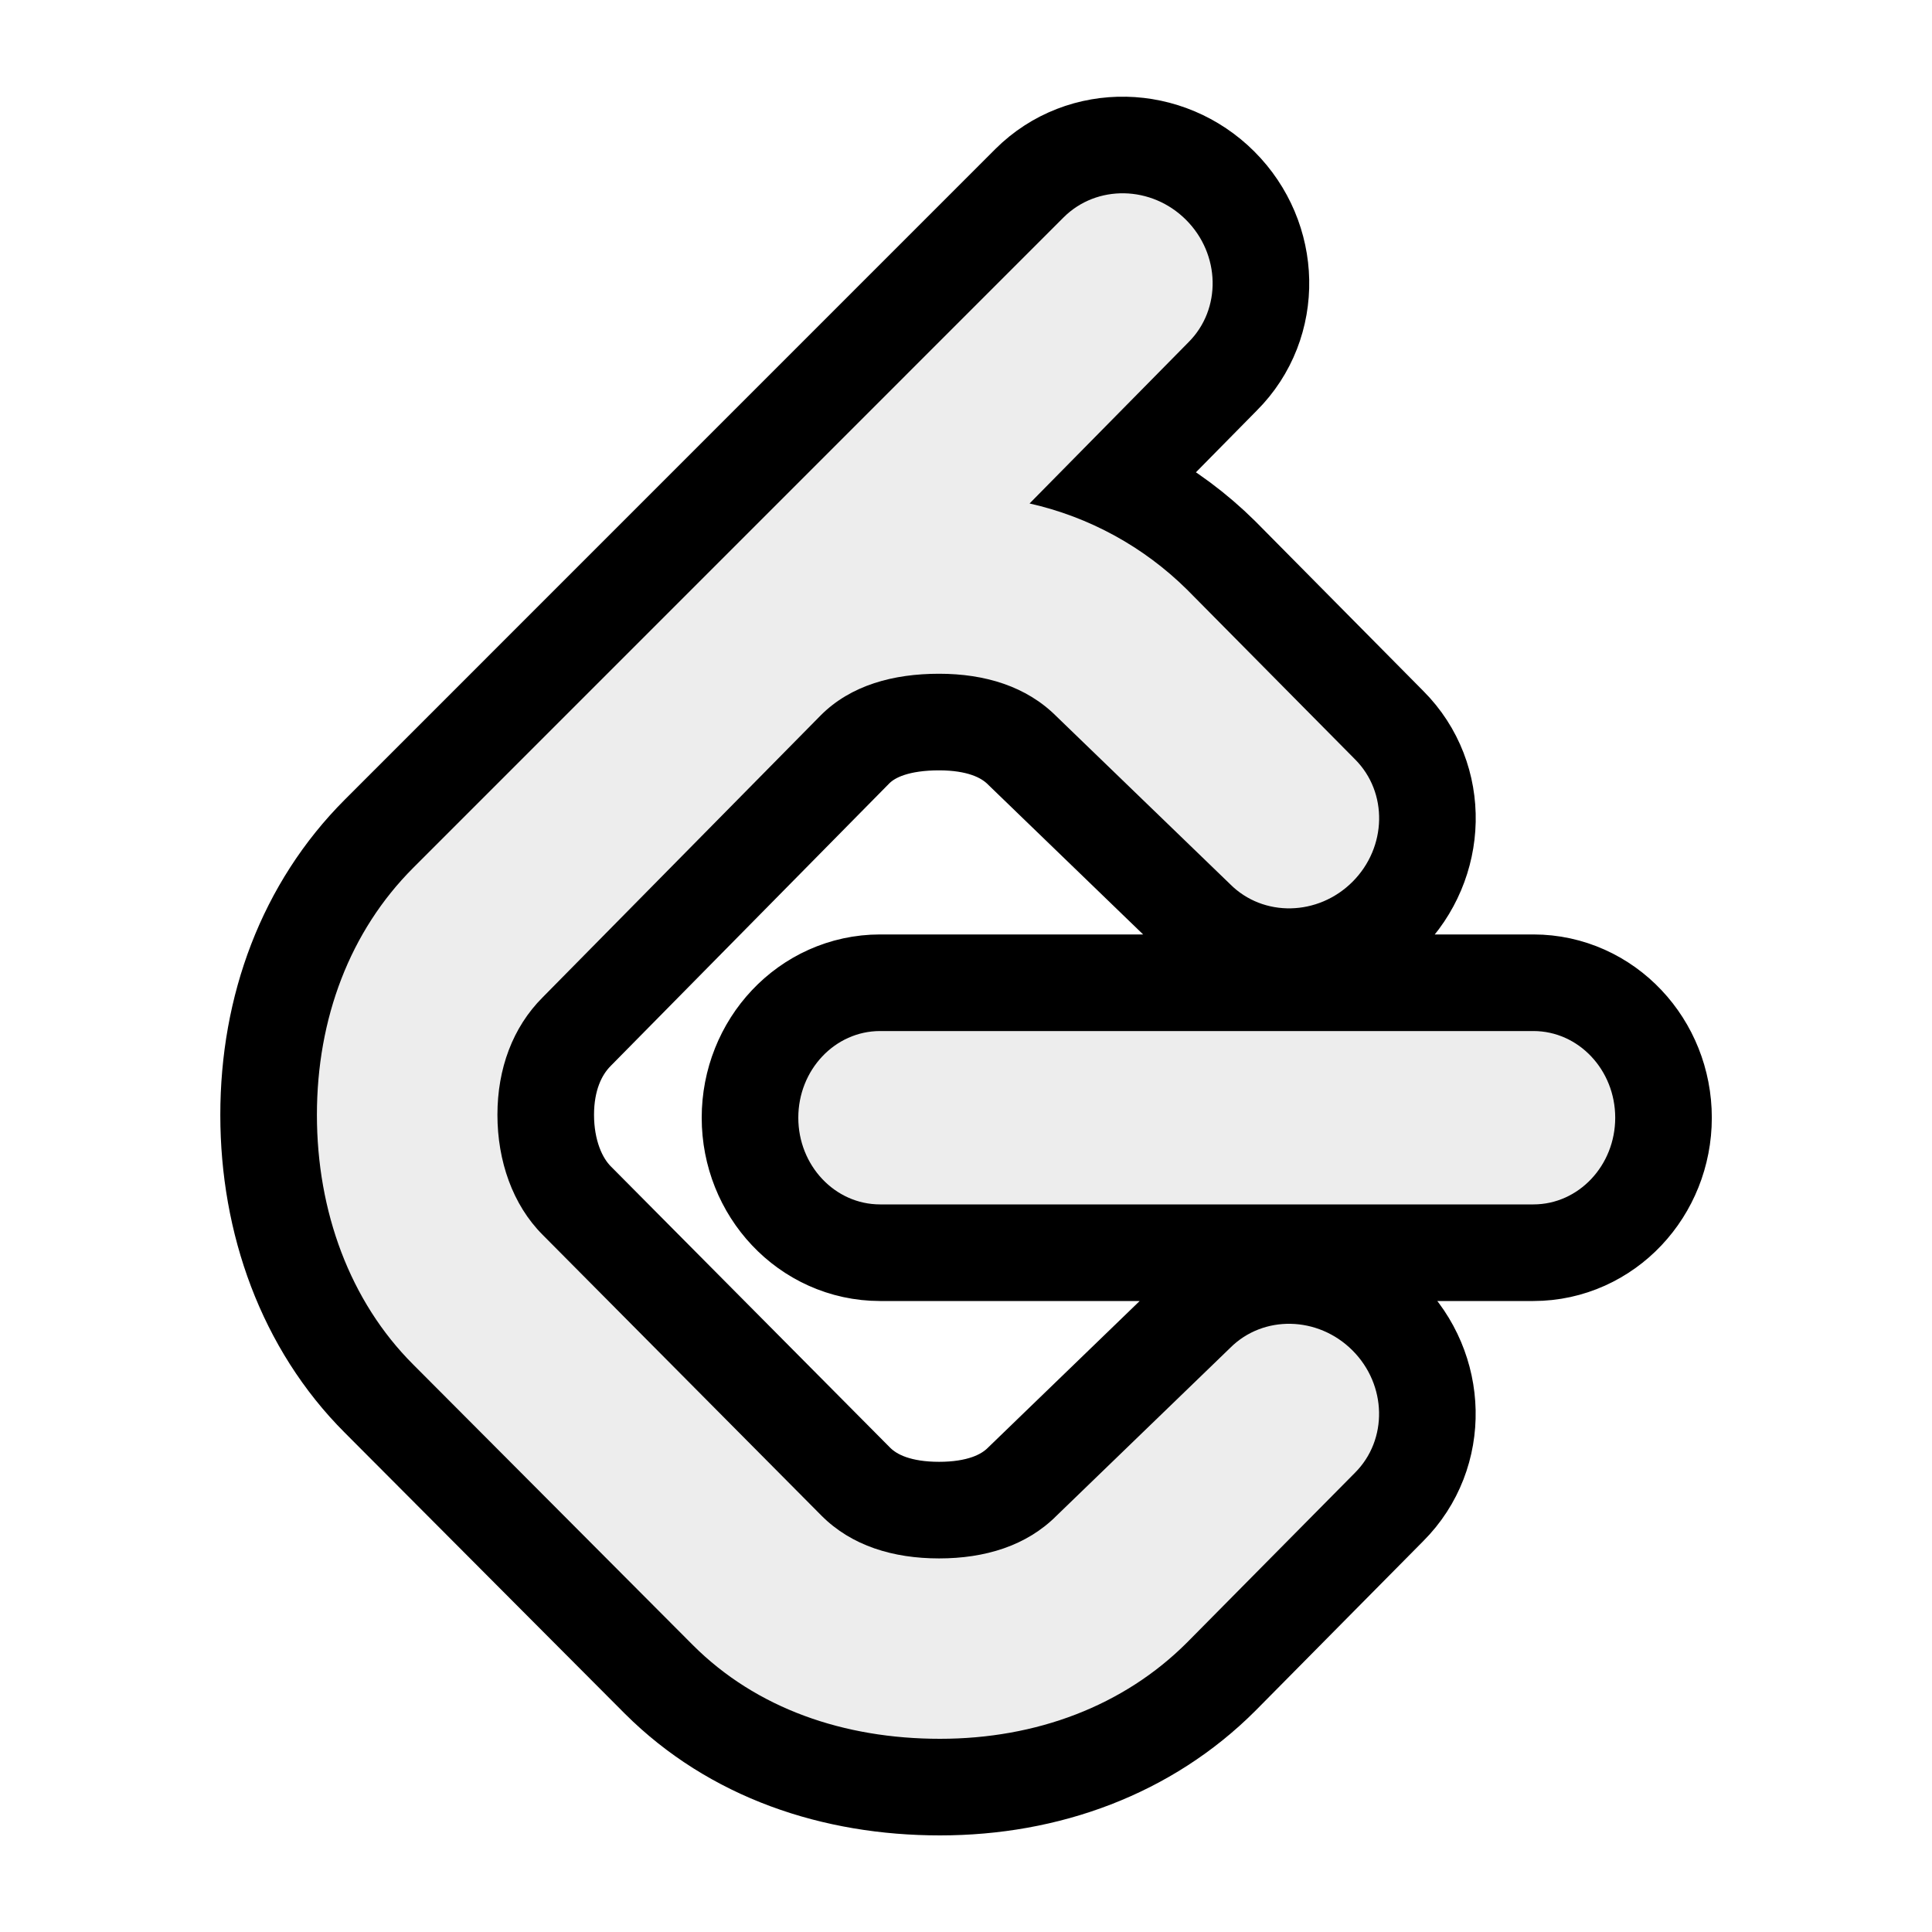
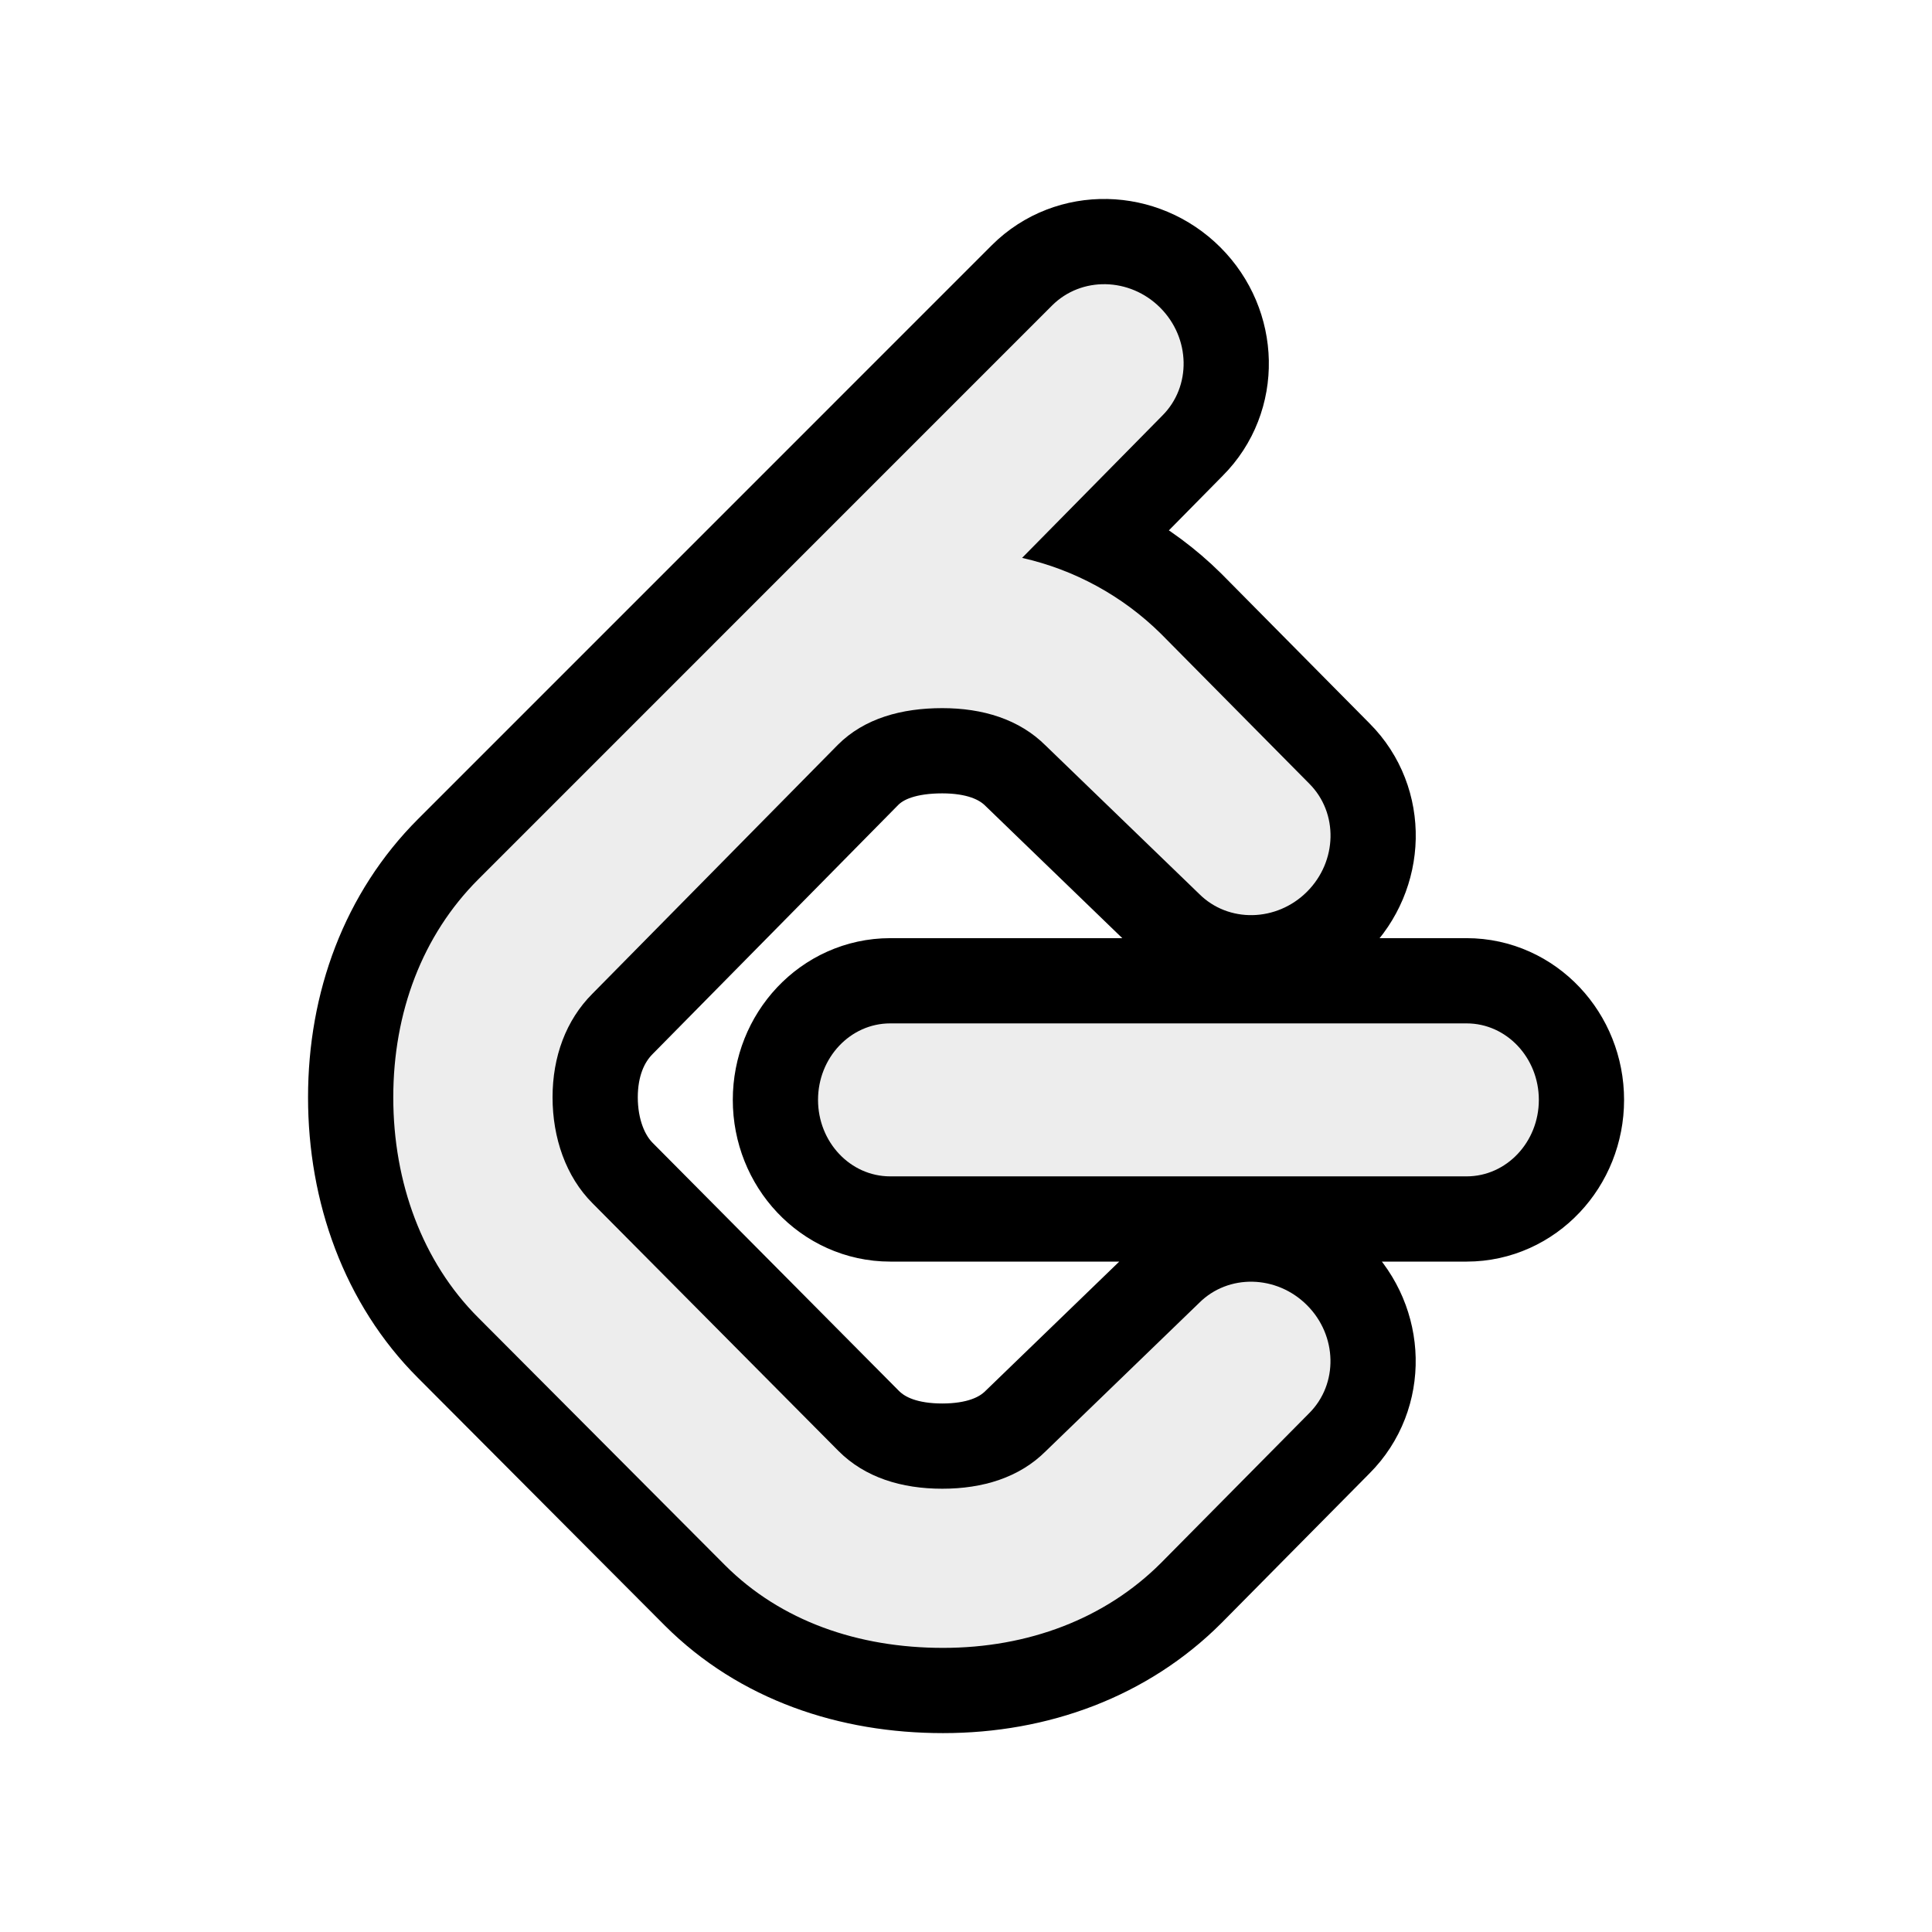
- <svg xmlns="http://www.w3.org/2000/svg" width="800px" height="800px" viewBox="-3 -3 30 30">
+ <svg xmlns="http://www.w3.org/2000/svg" width="800px" height="800px" viewBox="-5 -5 34 34">
  <rect x="0" fill="none" width="100" height="100" />
  <g>
    <path fill="none" stroke="black" stroke-width="3px" stroke-line-join="round" stroke-linecap="round" d="M16.102 17.93l-2.697 2.607c-.466.467-1.111.662-1.823.662s-1.357-.195-1.824-.662l-4.332-4.363c-.467-.467-.702-1.15-.702-1.863s.235-1.357.702-1.824l4.319-4.38c.467-.467 1.125-.645 1.837-.645s1.357.195 1.823.662l2.697 2.606c.514.515 1.365.497 1.9-.038.535-.536.553-1.387.039-1.901l-2.609-2.636a5.055 5.055 0 0 0-2.445-1.337l2.467-2.503c.516-.514.498-1.366-.037-1.901-.535-.535-1.387-.552-1.902-.038l-10.1 10.101c-.981.982-1.494 2.337-1.494 3.835 0 1.498.513 2.895 1.494 3.875l4.347 4.361c.981.979 2.337 1.452 3.834 1.452s2.853-.512 3.835-1.494l2.609-2.637c.514-.514.496-1.365-.039-1.9s-1.386-.553-1.899-.039zM20.811 13.01H10.666c-.702 0-1.27.604-1.27 1.346s.568 1.346 1.27 1.346h10.145c.701 0 1.27-.604 1.27-1.346s-.569-1.346-1.27-1.346z" />
    <path fill="#ededed" d="M16.102 17.93l-2.697 2.607c-.466.467-1.111.662-1.823.662s-1.357-.195-1.824-.662l-4.332-4.363c-.467-.467-.702-1.15-.702-1.863s.235-1.357.702-1.824l4.319-4.38c.467-.467 1.125-.645 1.837-.645s1.357.195 1.823.662l2.697 2.606c.514.515 1.365.497 1.9-.038.535-.536.553-1.387.039-1.901l-2.609-2.636a5.055 5.055 0 0 0-2.445-1.337l2.467-2.503c.516-.514.498-1.366-.037-1.901-.535-.535-1.387-.552-1.902-.038l-10.1 10.101c-.981.982-1.494 2.337-1.494 3.835 0 1.498.513 2.895 1.494 3.875l4.347 4.361c.981.979 2.337 1.452 3.834 1.452s2.853-.512 3.835-1.494l2.609-2.637c.514-.514.496-1.365-.039-1.9s-1.386-.553-1.899-.039zM20.811 13.01H10.666c-.702 0-1.27.604-1.27 1.346s.568 1.346 1.27 1.346h10.145c.701 0 1.27-.604 1.27-1.346s-.569-1.346-1.27-1.346z" />
  </g>
</svg>
